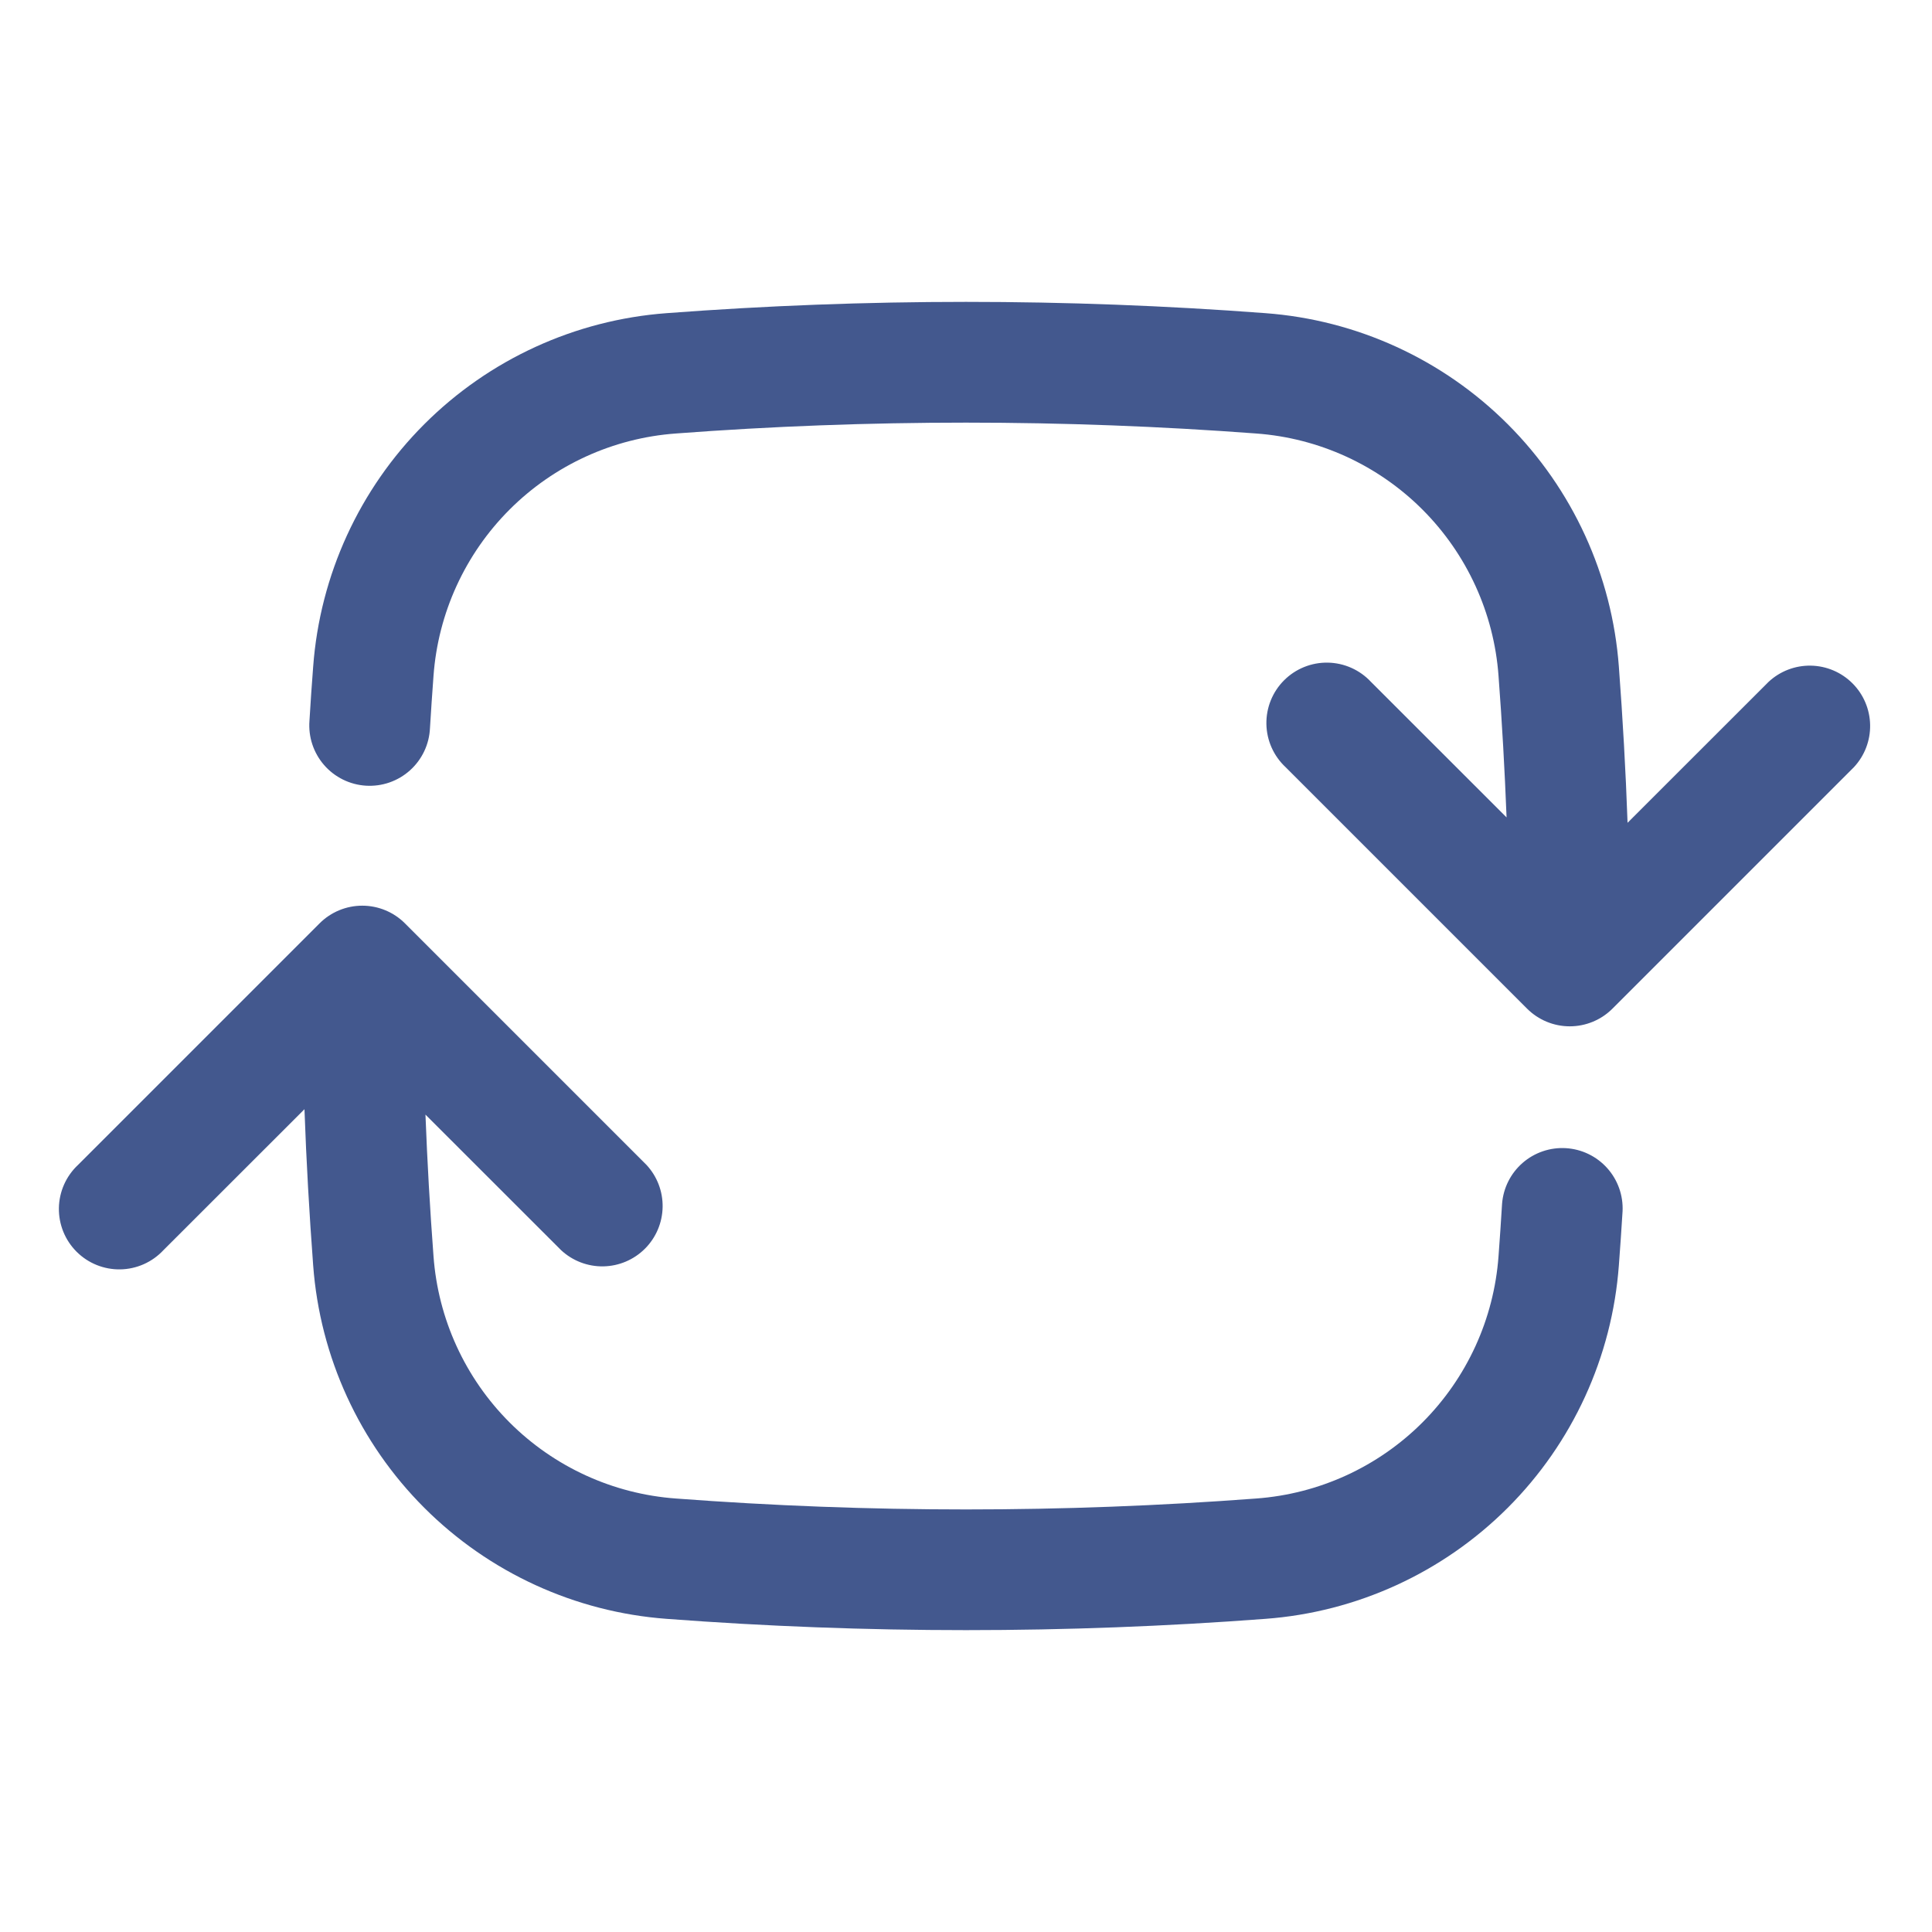
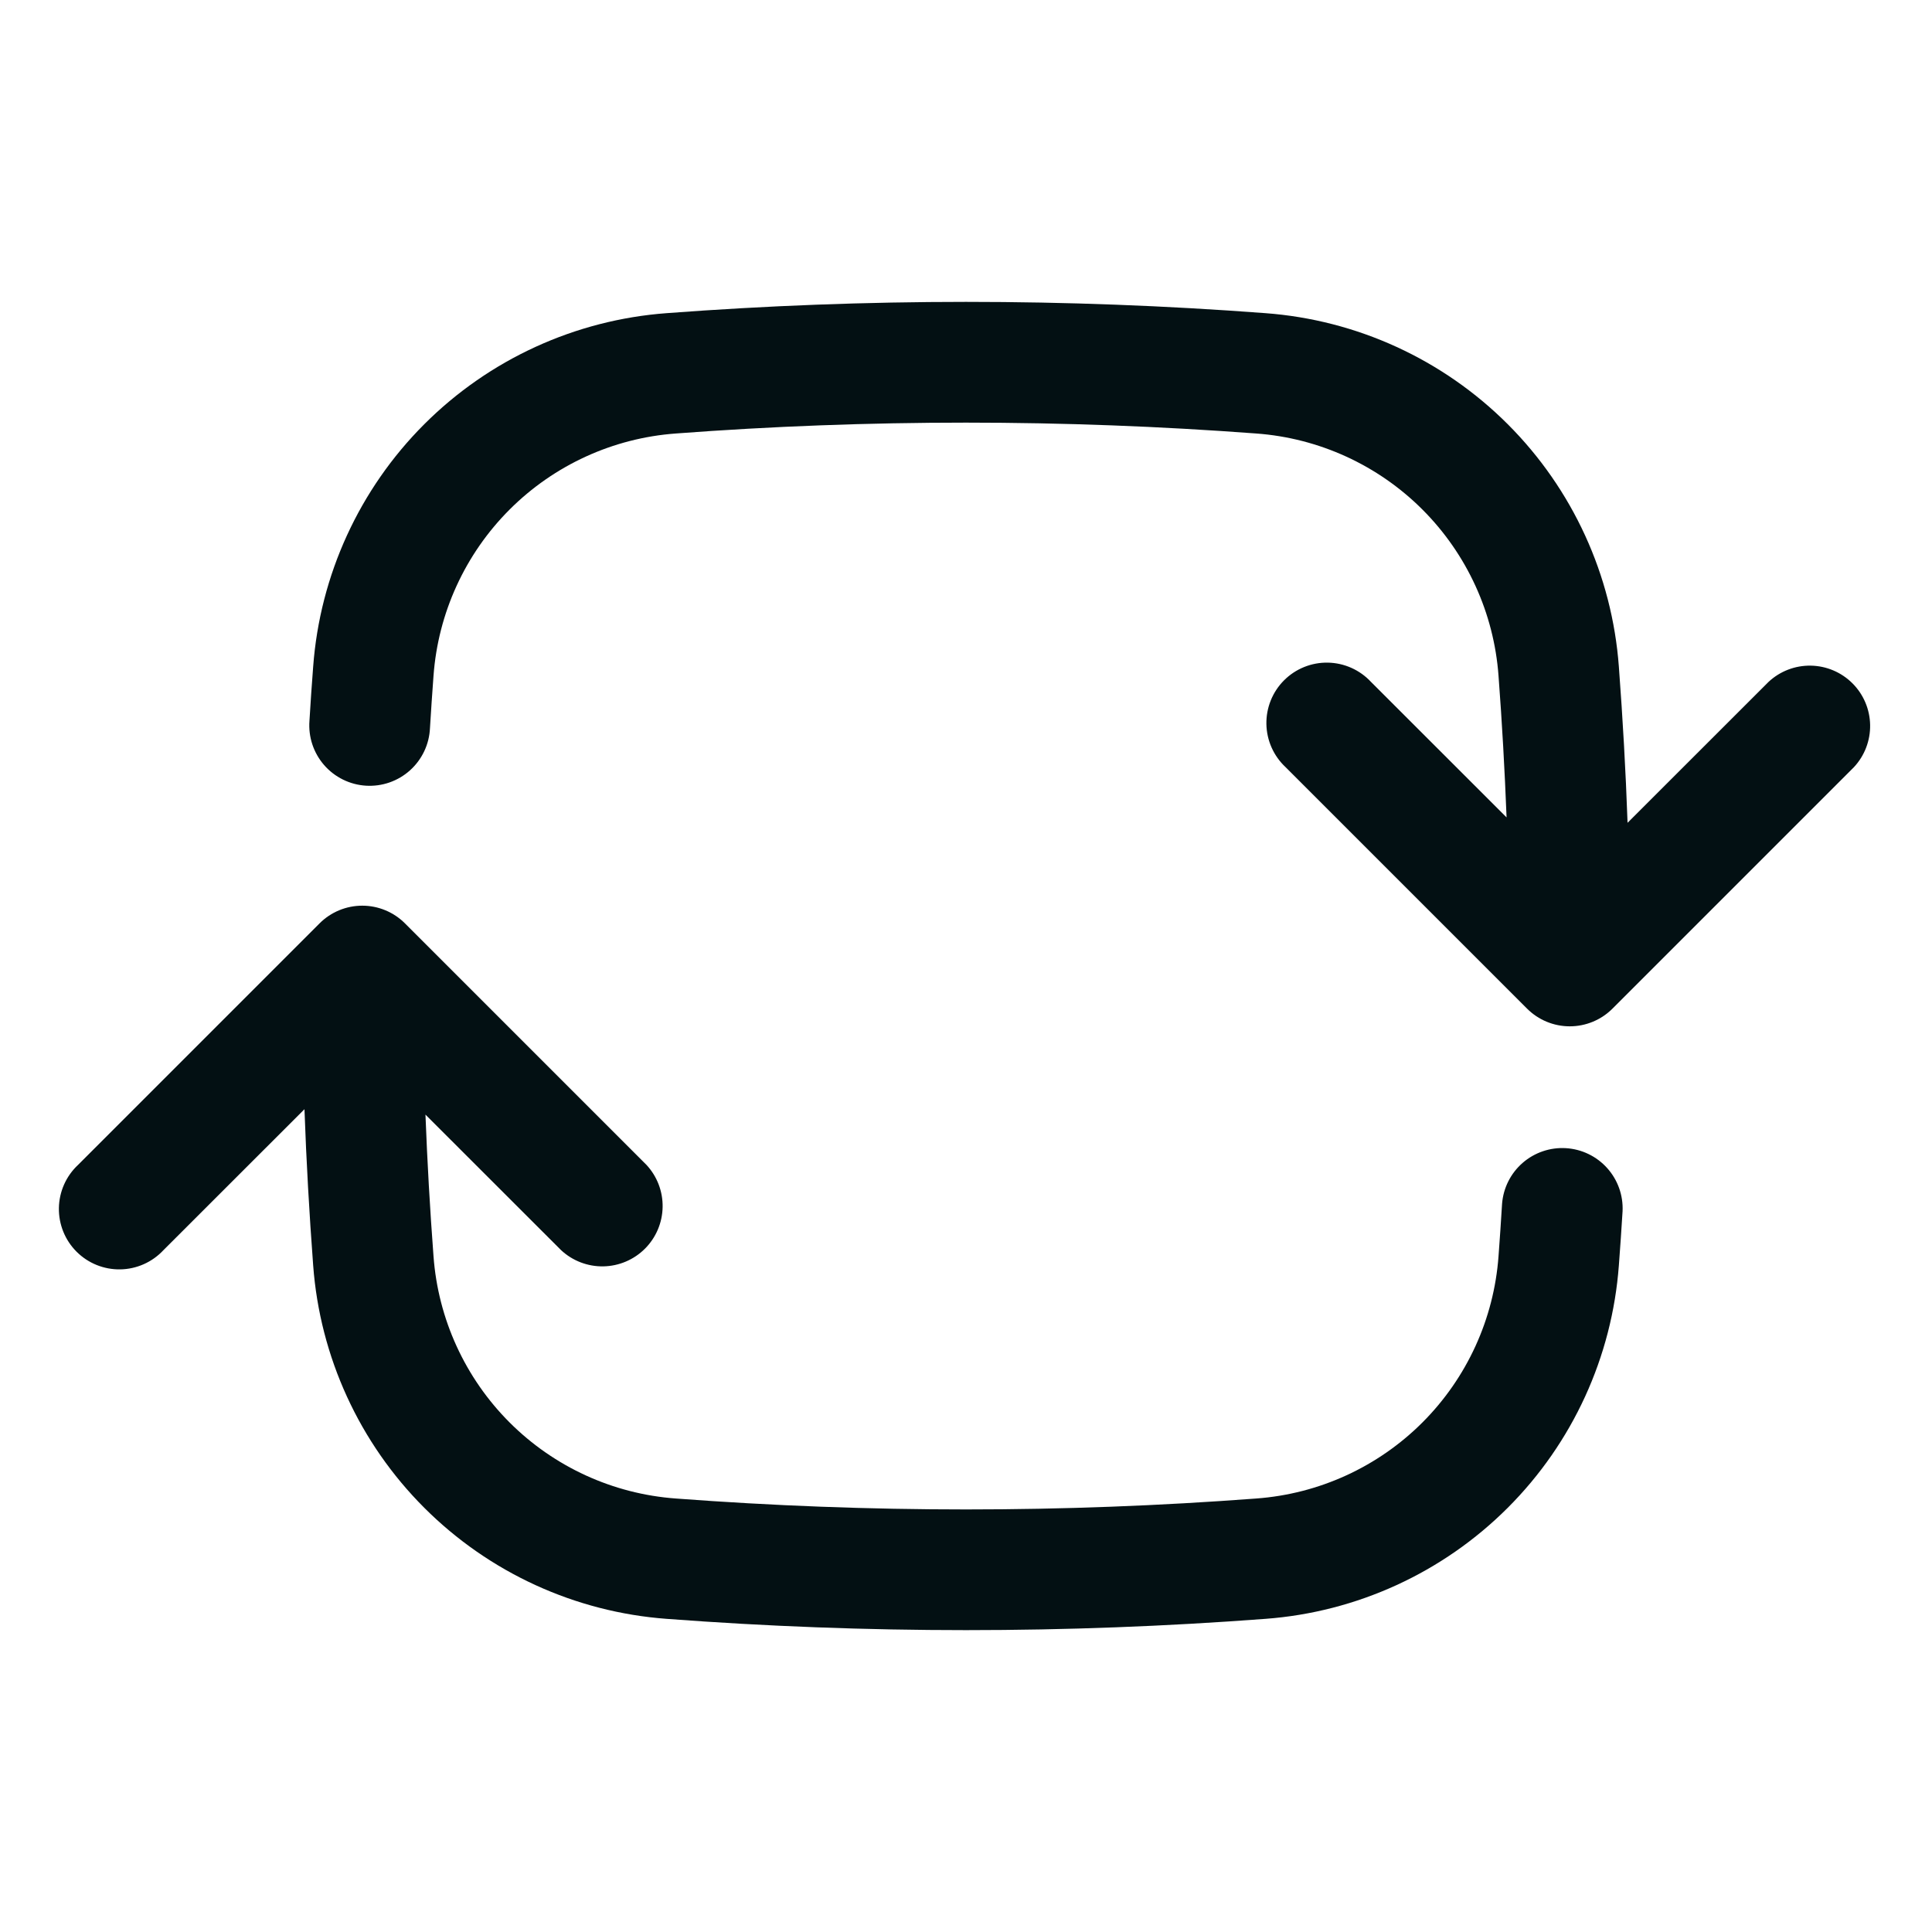
<svg xmlns="http://www.w3.org/2000/svg" width="420" height="420" viewBox="0 0 420 420" fill="none">
-   <path fill-rule="evenodd" clip-rule="evenodd" d="M210.003 91.876C231.231 91.876 252.266 92.681 273.091 94.238C286.731 95.235 299.558 101.105 309.228 110.776C318.899 120.447 324.769 133.273 325.766 146.913C326.536 157.116 327.113 167.388 327.516 177.696L298.028 148.226C296.827 146.936 295.378 145.902 293.768 145.185C292.158 144.467 290.42 144.082 288.658 144.051C286.895 144.019 285.145 144.344 283.511 145.004C281.876 145.664 280.392 146.646 279.145 147.893C277.899 149.139 276.916 150.624 276.256 152.258C275.596 153.892 275.272 155.643 275.303 157.405C275.334 159.167 275.72 160.905 276.437 162.515C277.155 164.125 278.189 165.574 279.478 166.776L331.978 219.276C334.439 221.734 337.775 223.114 341.253 223.114C344.732 223.114 348.068 221.734 350.528 219.276L403.028 166.776C405.347 164.288 406.609 160.997 406.549 157.597C406.489 154.196 405.112 150.952 402.707 148.548C400.302 146.143 397.058 144.765 393.658 144.705C390.257 144.645 386.967 145.907 384.478 148.226L353.818 178.868C353.416 167.493 352.768 156.188 351.928 144.936C350.456 125.039 341.885 106.334 327.778 92.226C313.671 78.119 294.965 69.548 275.068 68.076C231.753 64.808 188.254 64.808 144.938 68.076C125.042 69.548 106.336 78.119 92.229 92.226C78.121 106.334 69.551 125.039 68.079 144.936C67.781 148.856 67.501 152.758 67.273 156.696C67.14 158.431 67.353 160.176 67.9 161.828C68.448 163.48 69.318 165.007 70.461 166.32C71.604 167.633 72.996 168.705 74.558 169.474C76.119 170.244 77.818 170.695 79.555 170.802C81.292 170.908 83.033 170.669 84.677 170.096C86.32 169.524 87.834 168.63 89.129 167.467C90.424 166.304 91.475 164.895 92.22 163.323C92.966 161.75 93.391 160.045 93.471 158.306C93.698 154.508 93.961 150.711 94.241 146.913C95.238 133.273 101.108 120.447 110.778 110.776C120.449 101.105 133.276 95.235 146.916 94.238C167.741 92.663 188.776 91.876 210.003 91.876V91.876ZM88.028 200.726C85.567 198.268 82.232 196.887 78.754 196.887C75.275 196.887 71.939 198.268 69.478 200.726L16.979 253.226C15.689 254.428 14.655 255.877 13.937 257.487C13.22 259.096 12.834 260.834 12.803 262.597C12.772 264.359 13.096 266.11 13.756 267.744C14.416 269.378 15.399 270.863 16.645 272.109C17.892 273.355 19.376 274.338 21.011 274.998C22.645 275.658 24.395 275.982 26.158 275.951C27.92 275.92 29.658 275.534 31.268 274.817C32.878 274.1 34.327 273.065 35.529 271.776L66.189 241.133C66.591 252.508 67.239 263.813 68.079 275.066C69.551 294.962 78.121 313.668 92.229 327.775C106.336 341.883 125.042 350.453 144.938 351.926C188.254 355.194 231.753 355.194 275.068 351.926C294.965 350.453 313.671 341.883 327.778 327.775C341.885 313.668 350.456 294.962 351.928 275.066C352.226 271.163 352.488 267.243 352.733 263.306C352.892 259.863 351.691 256.497 349.388 253.932C347.086 251.368 343.867 249.813 340.427 249.601C336.988 249.39 333.603 250.54 331.004 252.803C328.405 255.066 326.8 258.26 326.536 261.696C326.308 265.493 326.046 269.291 325.766 273.088C324.769 286.729 318.899 299.555 309.228 309.226C299.558 318.897 286.731 324.767 273.091 325.763C231.092 328.93 188.915 328.93 146.916 325.763C133.276 324.767 120.449 318.897 110.778 309.226C101.108 299.555 95.238 286.729 94.241 273.088C93.468 262.839 92.885 252.577 92.491 242.306L121.978 271.776C124.467 274.094 127.757 275.356 131.158 275.297C134.558 275.237 137.802 273.859 140.207 271.454C142.612 269.05 143.989 265.805 144.049 262.405C144.109 259.005 142.847 255.714 140.528 253.226L88.028 200.726V200.726Z" fill="#74777C" />
+   <path fill-rule="evenodd" clip-rule="evenodd" d="M210.003 91.876C231.231 91.876 252.266 92.681 273.091 94.238C286.731 95.235 299.558 101.105 309.228 110.776C318.899 120.447 324.769 133.273 325.766 146.913C326.536 157.116 327.113 167.388 327.516 177.696L298.028 148.226C296.827 146.936 295.378 145.902 293.768 145.185C292.158 144.467 290.42 144.082 288.658 144.051C286.895 144.019 285.145 144.344 283.511 145.004C281.876 145.664 280.392 146.646 279.145 147.893C277.899 149.139 276.916 150.624 276.256 152.258C275.596 153.892 275.272 155.643 275.303 157.405C275.334 159.167 275.72 160.905 276.437 162.515C277.155 164.125 278.189 165.574 279.478 166.776L331.978 219.276C334.439 221.734 337.775 223.114 341.253 223.114C344.732 223.114 348.068 221.734 350.528 219.276L403.028 166.776C405.347 164.288 406.609 160.997 406.549 157.597C406.489 154.196 405.112 150.952 402.707 148.548C400.302 146.143 397.058 144.765 393.658 144.705C390.257 144.645 386.967 145.907 384.478 148.226L353.818 178.868C353.416 167.493 352.768 156.188 351.928 144.936C350.456 125.039 341.885 106.334 327.778 92.226C313.671 78.119 294.965 69.548 275.068 68.076C231.753 64.808 188.254 64.808 144.938 68.076C125.042 69.548 106.336 78.119 92.229 92.226C78.121 106.334 69.551 125.039 68.079 144.936C67.781 148.856 67.501 152.758 67.273 156.696C67.14 158.431 67.353 160.176 67.9 161.828C68.448 163.48 69.318 165.007 70.461 166.32C71.604 167.633 72.996 168.705 74.558 169.474C76.119 170.244 77.818 170.695 79.555 170.802C81.292 170.908 83.033 170.669 84.677 170.096C86.32 169.524 87.834 168.63 89.129 167.467C90.424 166.304 91.475 164.895 92.22 163.323C92.966 161.75 93.391 160.045 93.471 158.306C93.698 154.508 93.961 150.711 94.241 146.913C95.238 133.273 101.108 120.447 110.778 110.776C120.449 101.105 133.276 95.235 146.916 94.238C167.741 92.663 188.776 91.876 210.003 91.876V91.876ZM88.028 200.726C85.567 198.268 82.232 196.887 78.754 196.887C75.275 196.887 71.939 198.268 69.478 200.726L16.979 253.226C15.689 254.428 14.655 255.877 13.937 257.487C13.22 259.096 12.834 260.834 12.803 262.597C12.772 264.359 13.096 266.11 13.756 267.744C14.416 269.378 15.399 270.863 16.645 272.109C17.892 273.355 19.376 274.338 21.011 274.998C22.645 275.658 24.395 275.982 26.158 275.951C27.92 275.92 29.658 275.534 31.268 274.817C32.878 274.1 34.327 273.065 35.529 271.776L66.189 241.133C66.591 252.508 67.239 263.813 68.079 275.066C69.551 294.962 78.121 313.668 92.229 327.775C106.336 341.883 125.042 350.453 144.938 351.926C188.254 355.194 231.753 355.194 275.068 351.926C294.965 350.453 313.671 341.883 327.778 327.775C341.885 313.668 350.456 294.962 351.928 275.066C352.226 271.163 352.488 267.243 352.733 263.306C352.892 259.863 351.691 256.497 349.388 253.932C347.086 251.368 343.867 249.813 340.427 249.601C336.988 249.39 333.603 250.54 331.004 252.803C328.405 255.066 326.8 258.26 326.536 261.696C326.308 265.493 326.046 269.291 325.766 273.088C324.769 286.729 318.899 299.555 309.228 309.226C299.558 318.897 286.731 324.767 273.091 325.763C231.092 328.93 188.915 328.93 146.916 325.763C133.276 324.767 120.449 318.897 110.778 309.226C101.108 299.555 95.238 286.729 94.241 273.088C93.468 262.839 92.885 252.577 92.491 242.306L121.978 271.776C124.467 274.094 127.757 275.356 131.158 275.297C134.558 275.237 137.802 273.859 140.207 271.454C142.612 269.05 143.989 265.805 144.049 262.405C144.109 259.005 142.847 255.714 140.528 253.226L88.028 200.726V200.726Z" fill="#39D0FF" />
  <style>
path {
-     fill: #43588E;
+     fill: #031013;
}
</style>
</svg>
